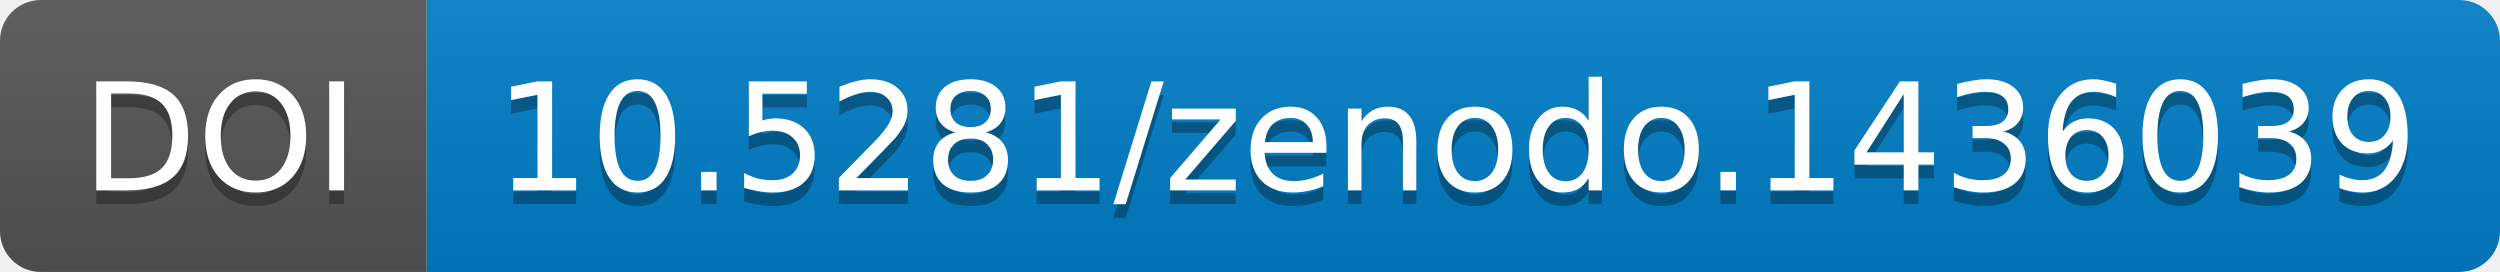
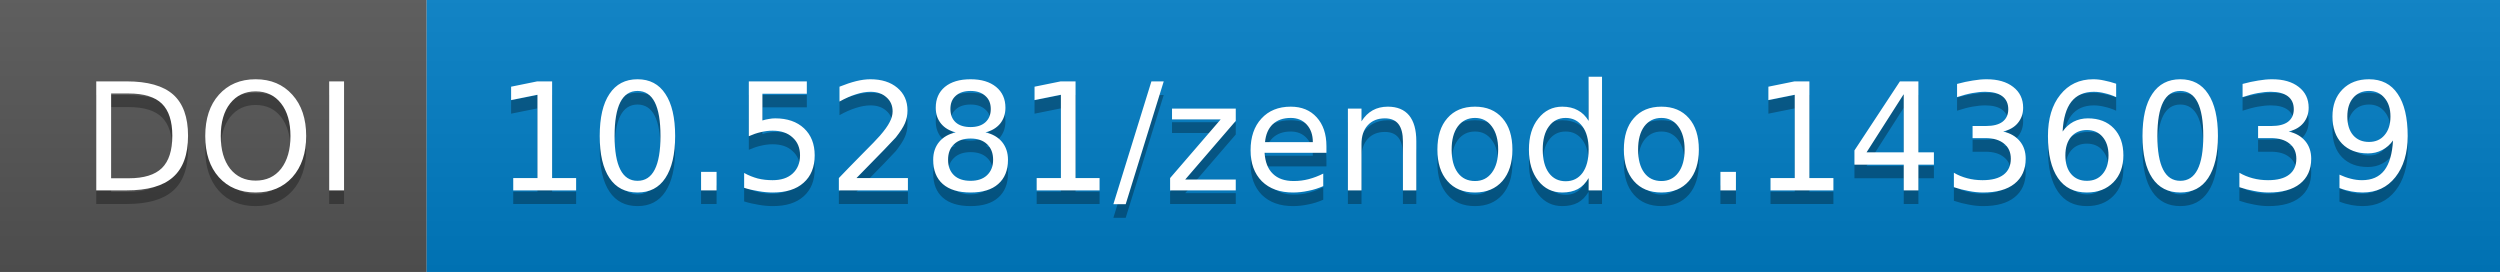
<svg xmlns="http://www.w3.org/2000/svg" width="183.844" height="20">
  <linearGradient id="b" x2="0" y2="100%">
    <stop offset="0" stop-color="#bbb" stop-opacity=".1" />
    <stop offset="1" stop-opacity=".1" />
  </linearGradient>
  <mask id="a" width="183.844" height="20">
    <rect width="183.844" height="20" rx="3" fill="#fff" />
  </mask>
-   <g mask="url(#a)">
+   <g>
    <path fill="#555" d="M0 0h31.375v20H0z" />
    <path fill="#007ec6" d="M31.375 0h152.469v20H31.375z" />
    <path fill="url(#b)" d="M0 0h183.844v20H0z" />
  </g>
  <g fill="#fff" text-anchor="middle" font-family="DejaVu Sans,         Verdana,Geneva,sans-serif" font-size="11">
    <text x="16.188" y="15" fill="#010101" fill-opacity=".3">
                DOI
            </text>
    <text x="16.188" y="14">
                DOI
            </text>
    <text x="107.109" y="15" fill="#010101" fill-opacity=".3">
                10.5281/zenodo.1436039
            </text>
    <text x="107.109" y="14">
                10.5281/zenodo.1436039
            </text>
  </g>
</svg>
